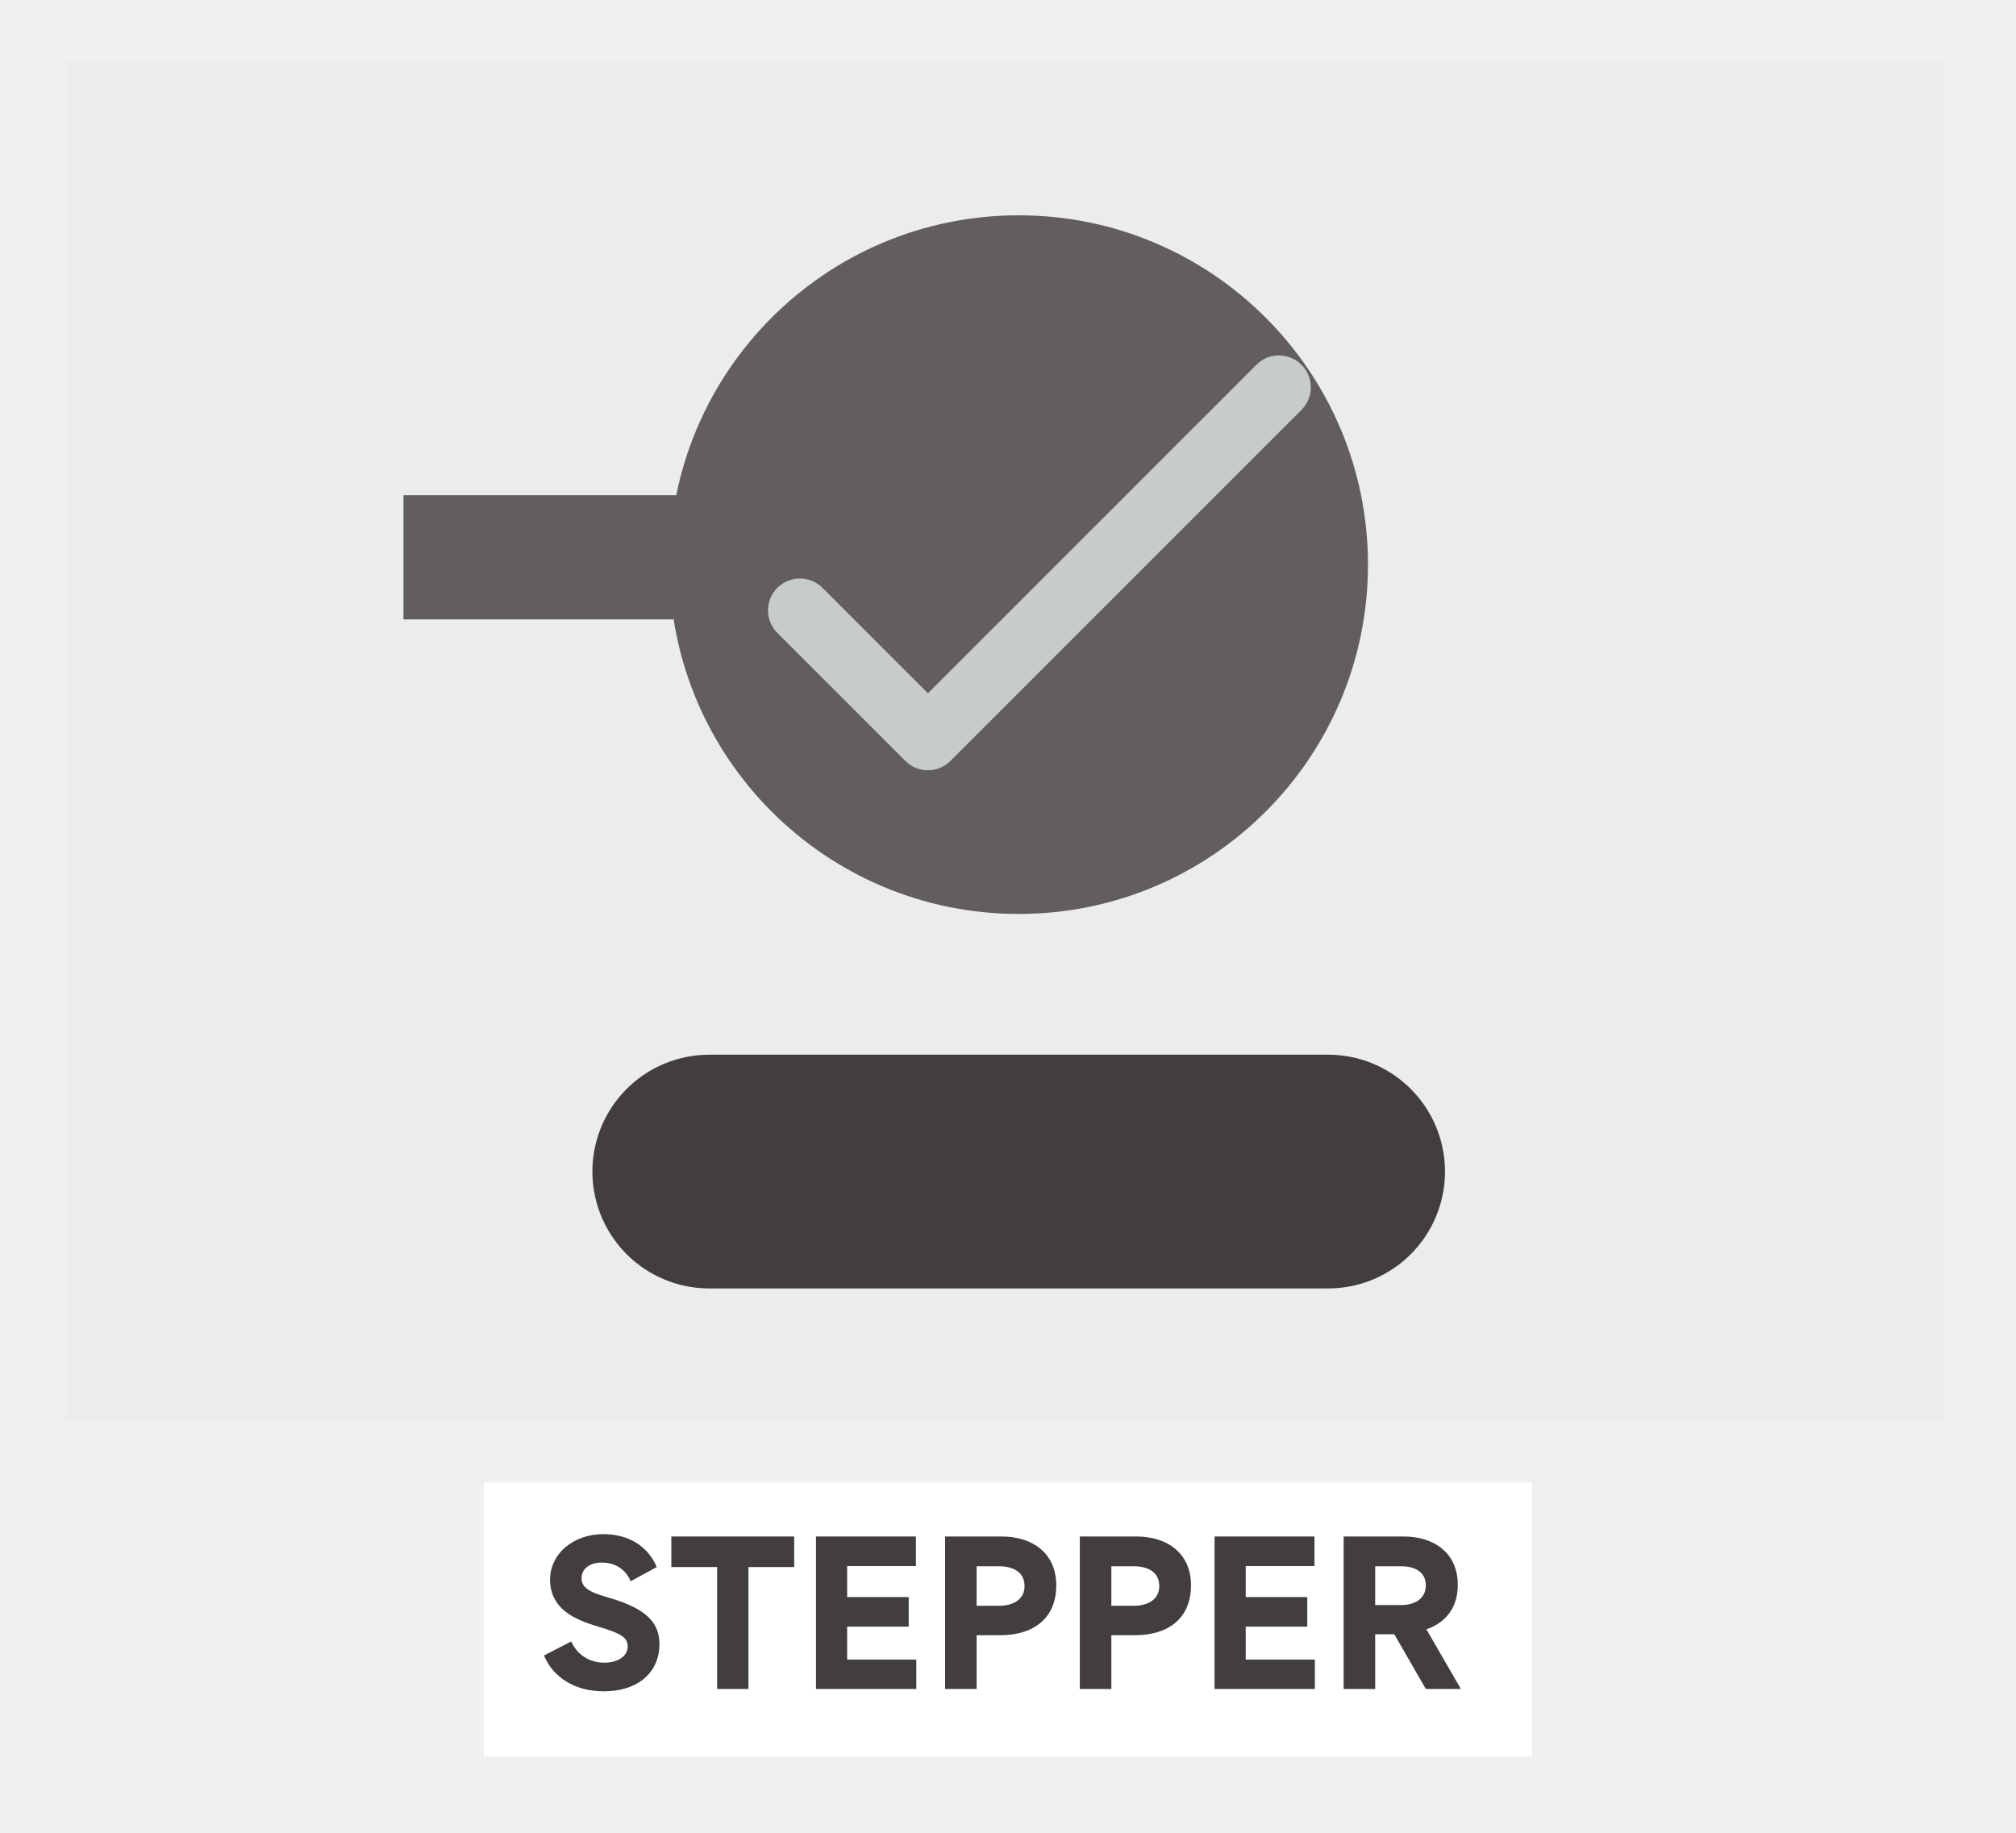
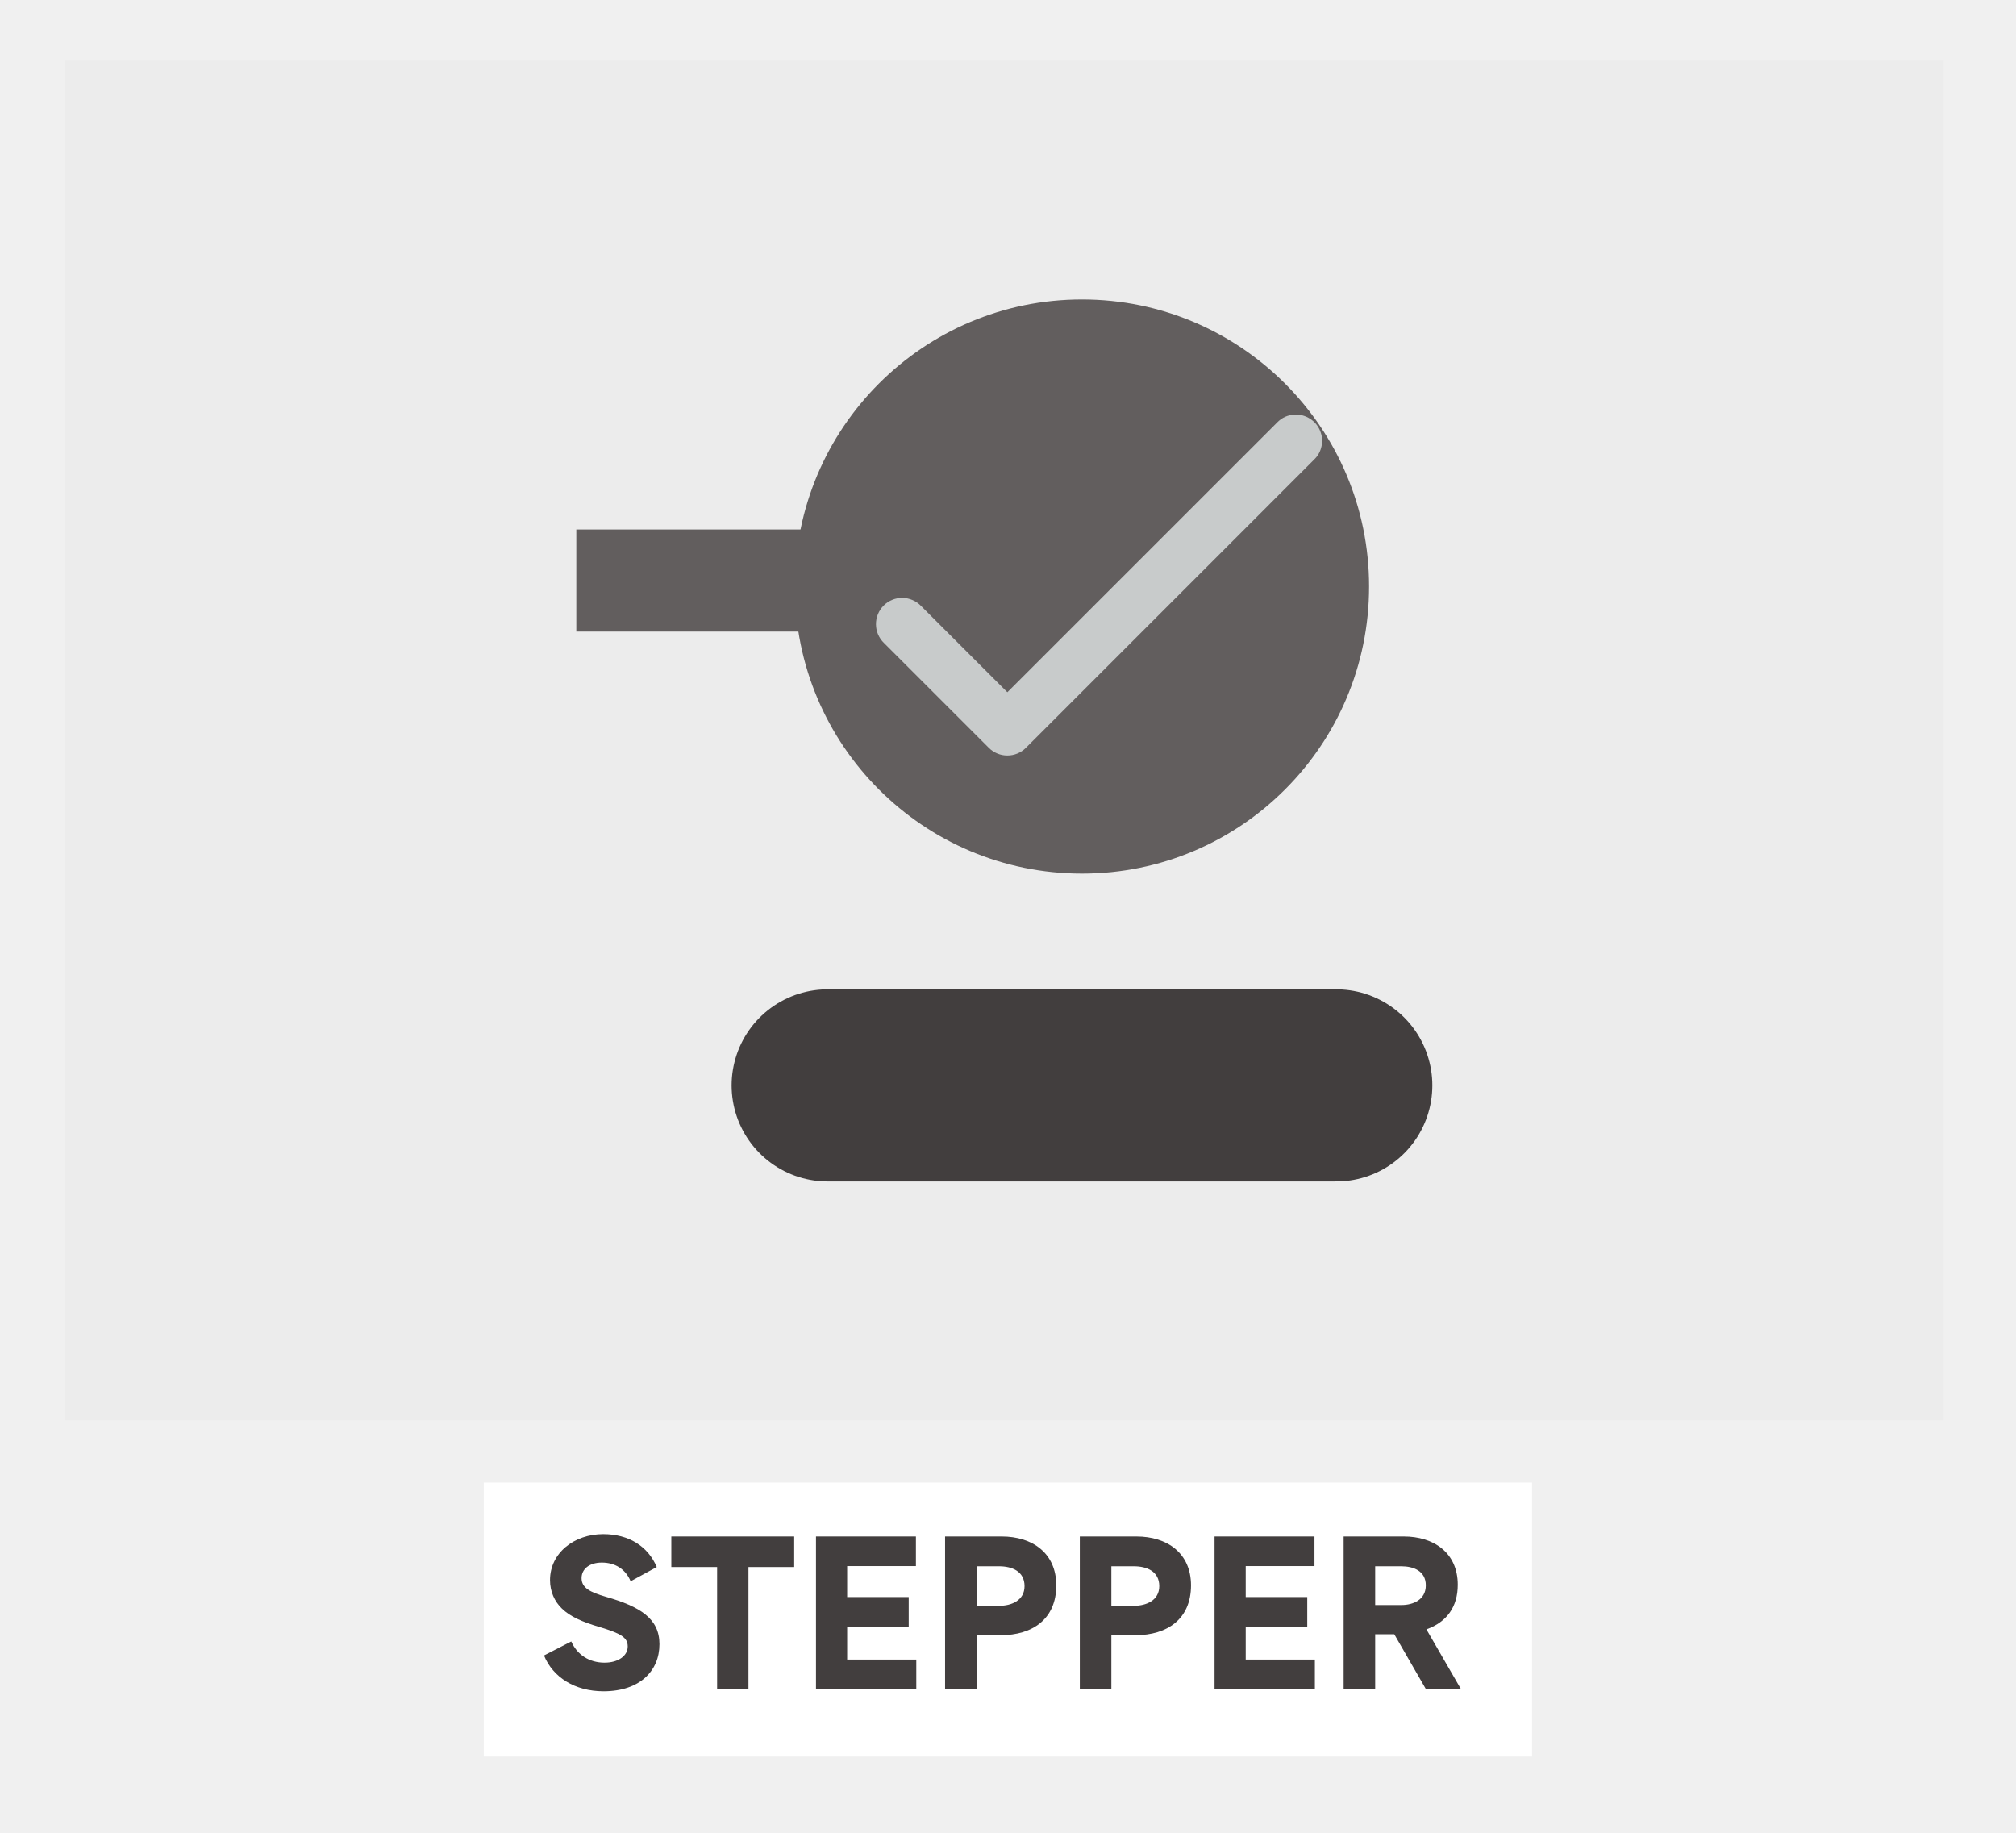
<svg xmlns="http://www.w3.org/2000/svg" width="275" zoomAndPan="magnify" viewBox="0 0 206.25 187.5" height="250" preserveAspectRatio="xMidYMid meet" version="1.0">
  <defs>
    <g />
-     <clipPath id="c67a4ad61a">
+     <clipPath id="c517ab5185">
      <path d="M 6.664 6.203 L 198.84 6.203 L 198.84 145.293 L 6.664 145.293 Z M 6.664 6.203 " clip-rule="nonzero" />
    </clipPath>
-     <clipPath id="5f952c5313">
+     <clipPath id="35357cea5d">
      <path d="M 49.492 151.676 L 156.738 151.676 L 156.738 179.699 L 49.492 179.699 Z M 49.492 151.676 " clip-rule="nonzero" />
    </clipPath>
-     <clipPath id="4397cad4a2">
-       <path d="M 68.48 22.027 L 139.953 22.027 L 139.953 93.5 L 68.48 93.5 Z M 68.48 22.027 " clip-rule="nonzero" />
+     <clipPath id="03d1e2c7f0">
+       <path d="M 81.32 30.633 L 140.066 30.633 L 140.066 89.375 L 81.32 89.375 Z M 81.32 30.633 " clip-rule="nonzero" />
    </clipPath>
-     <clipPath id="6f0308ca46">
-       <path d="M 104.219 22.027 C 84.48 22.027 68.48 38.027 68.48 57.766 C 68.48 77.5 84.48 93.5 104.219 93.5 C 123.953 93.5 139.953 77.5 139.953 57.766 C 139.953 38.027 123.953 22.027 104.219 22.027 Z M 104.219 22.027 " clip-rule="nonzero" />
+     <clipPath id="e9ea76c7b1">
+       <path d="M 110.695 30.633 C 94.473 30.633 81.32 43.781 81.32 60.004 C 81.32 76.227 94.473 89.375 110.695 89.375 C 126.914 89.375 140.066 76.227 140.066 60.004 C 140.066 43.781 126.914 30.633 110.695 30.633 Z M 110.695 30.633 " clip-rule="nonzero" />
    </clipPath>
-     <clipPath id="1126cc6dcd">
-       <path d="M 78.293 36.336 L 134.34 36.336 L 134.34 78.93 L 78.293 78.93 Z M 78.293 36.336 " clip-rule="nonzero" />
+     <clipPath id="031ede044c">
+       <path d="M 89.387 42.391 L 135.453 42.391 L 135.453 77.402 L 89.387 77.402 Z M 89.387 42.391 " clip-rule="nonzero" />
    </clipPath>
  </defs>
-   <g clip-path="url(#c67a4ad61a)">
+   <g clip-path="url(#c517ab5185)">
    <path fill="#ececec" d="M 6.664 6.203 L 198.84 6.203 L 198.84 145.293 L 6.664 145.293 Z M 6.664 6.203 " fill-opacity="1" fill-rule="nonzero" />
  </g>
-   <g clip-path="url(#5f952c5313)">
+   <g clip-path="url(#35357cea5d)">
    <path fill="#ffffff" d="M 49.492 151.676 L 156.738 151.676 L 156.738 179.699 L 49.492 179.699 Z M 49.492 151.676 " fill-opacity="1" fill-rule="nonzero" />
-   </g>
-   <path stroke-linecap="round" transform="matrix(0.747283, -0.000000000000000185, 0.000000000000000185, 0.747283, 60.60406, 107.8984)" fill="none" stroke-linejoin="miter" d="M 16.003 16.001 L 100.726 16.001 " stroke="#423e3e" stroke-width="32" stroke-opacity="1" stroke-miterlimit="4" />
-   <g clip-path="url(#4397cad4a2)">
-     <g clip-path="url(#6f0308ca46)">
-       <path fill="#625e5e" d="M 68.48 22.027 L 139.953 22.027 L 139.953 93.5 L 68.48 93.5 Z M 68.48 22.027 " fill-opacity="1" fill-rule="nonzero" />
-     </g>
  </g>
  <g fill="#423e3e" fill-opacity="1">
    <g transform="translate(55.27556, 172.7873)">
      <g>
        <path d="M 4.223 -11.336 C 4.223 -12.254 5 -12.93 6.297 -12.93 C 7.629 -12.93 8.727 -12.273 9.242 -11.016 L 11.914 -12.473 C 11.016 -14.602 9.043 -15.84 6.434 -15.84 C 3.488 -15.84 0.996 -13.926 0.996 -11.137 C 0.996 -9.941 1.473 -8.945 2.191 -8.246 C 3.027 -7.41 4.324 -6.852 5.996 -6.355 C 8.27 -5.68 8.945 -5.258 8.945 -4.344 C 8.945 -3.387 7.969 -2.691 6.574 -2.691 C 5 -2.691 3.766 -3.508 3.168 -4.859 L 0.379 -3.426 C 1.297 -1.195 3.527 0.238 6.477 0.238 C 10.16 0.238 12.191 -1.832 12.191 -4.582 C 12.191 -7.211 10.199 -8.426 6.734 -9.422 C 5.059 -9.902 4.223 -10.359 4.223 -11.336 Z M 4.223 -11.336 " />
      </g>
    </g>
  </g>
  <g fill="#423e3e" fill-opacity="1">
    <g transform="translate(68.26318, 172.7873)">
      <g>
        <path d="M 5.102 0 L 8.309 0 L 8.309 -12.473 L 12.988 -12.473 L 12.988 -15.598 L 0.418 -15.598 L 0.418 -12.473 L 5.102 -12.473 Z M 5.102 0 " />
      </g>
    </g>
  </g>
  <g fill="#423e3e" fill-opacity="1">
    <g transform="translate(81.66913, 172.7873)">
      <g>
        <path d="M 1.812 -15.598 L 1.812 0 L 12.074 0 L 12.074 -3.008 L 5 -3.008 L 5 -6.375 L 11.297 -6.375 L 11.297 -9.402 L 5 -9.402 L 5 -12.57 L 12.035 -12.57 L 12.035 -15.598 Z M 1.812 -15.598 " />
      </g>
    </g>
  </g>
  <g fill="#423e3e" fill-opacity="1">
    <g transform="translate(94.87588, 172.7873)">
      <g>
        <path d="M 13.188 -10.598 C 13.188 -13.906 10.738 -15.598 7.609 -15.598 L 1.812 -15.598 L 1.812 0 L 5.039 0 L 5.039 -5.5 L 7.492 -5.5 C 10.758 -5.5 13.188 -7.152 13.188 -10.598 Z M 9.941 -10.52 C 9.941 -9.066 8.625 -8.508 7.352 -8.508 L 5.039 -8.508 L 5.039 -12.551 L 7.332 -12.551 C 8.668 -12.551 9.941 -12.035 9.941 -10.52 Z M 9.941 -10.52 " />
      </g>
    </g>
  </g>
  <g fill="#423e3e" fill-opacity="1">
    <g transform="translate(108.6603, 172.7873)">
      <g>
        <path d="M 13.188 -10.598 C 13.188 -13.906 10.738 -15.598 7.609 -15.598 L 1.812 -15.598 L 1.812 0 L 5.039 0 L 5.039 -5.5 L 7.492 -5.5 C 10.758 -5.5 13.188 -7.152 13.188 -10.598 Z M 9.941 -10.52 C 9.941 -9.066 8.625 -8.508 7.352 -8.508 L 5.039 -8.508 L 5.039 -12.551 L 7.332 -12.551 C 8.668 -12.551 9.941 -12.035 9.941 -10.52 Z M 9.941 -10.52 " />
      </g>
    </g>
  </g>
  <g fill="#423e3e" fill-opacity="1">
    <g transform="translate(122.4447, 172.7873)">
      <g>
        <path d="M 1.812 -15.598 L 1.812 0 L 12.074 0 L 12.074 -3.008 L 5 -3.008 L 5 -6.375 L 11.297 -6.375 L 11.297 -9.402 L 5 -9.402 L 5 -12.57 L 12.035 -12.57 L 12.035 -15.598 Z M 1.812 -15.598 " />
      </g>
    </g>
  </g>
  <g fill="#423e3e" fill-opacity="1">
    <g transform="translate(135.6515, 172.7873)">
      <g>
        <path d="M 13.805 0 L 10.281 -6.098 C 12.391 -6.852 13.488 -8.426 13.488 -10.66 C 13.488 -13.965 10.996 -15.598 7.969 -15.598 L 1.812 -15.598 L 1.812 0 L 5.039 0 L 5.039 -5.598 L 6.992 -5.598 L 10.219 0 Z M 7.73 -8.586 L 5.039 -8.586 L 5.039 -12.551 L 7.711 -12.551 C 8.926 -12.551 10.219 -12.094 10.219 -10.598 C 10.219 -9.125 8.926 -8.586 7.73 -8.586 Z M 7.73 -8.586 " />
      </g>
    </g>
  </g>
-   <path stroke-linecap="butt" transform="matrix(0.747283, -0.000000000000000093, 0.000000000000000093, 0.747283, 41.27826, 50.66491)" fill="none" stroke-linejoin="miter" d="M -0.001 8.498 L 116.687 8.498 " stroke="#625e5e" stroke-width="17" stroke-opacity="1" stroke-miterlimit="4" />
-   <g clip-path="url(#1126cc6dcd)">
-     <path fill="#c8cbcb" d="M 130.746 36.363 C 129.867 36.391 129.117 36.719 128.504 37.352 L 94.93 70.926 L 84.188 60.184 C 83.887 59.867 83.531 59.625 83.129 59.449 C 82.727 59.277 82.309 59.188 81.867 59.184 C 81.43 59.176 81.008 59.258 80.602 59.422 C 80.195 59.59 79.84 59.828 79.527 60.137 C 79.219 60.445 78.98 60.805 78.816 61.211 C 78.648 61.617 78.57 62.039 78.574 62.477 C 78.578 62.914 78.668 63.336 78.84 63.738 C 79.016 64.141 79.258 64.492 79.574 64.797 L 92.625 77.844 C 92.93 78.152 93.281 78.387 93.68 78.551 C 94.082 78.719 94.496 78.801 94.93 78.801 C 95.363 78.801 95.777 78.719 96.18 78.551 C 96.578 78.387 96.93 78.152 97.234 77.844 L 133.117 41.965 C 133.352 41.734 133.551 41.477 133.707 41.188 C 133.863 40.898 133.977 40.594 134.039 40.273 C 134.105 39.949 134.121 39.625 134.09 39.297 C 134.055 38.973 133.977 38.656 133.848 38.352 C 133.719 38.051 133.551 37.773 133.336 37.523 C 133.125 37.27 132.883 37.055 132.605 36.879 C 132.328 36.703 132.031 36.57 131.715 36.48 C 131.398 36.395 131.074 36.355 130.746 36.363 Z M 130.746 36.363 " fill-opacity="1" fill-rule="nonzero" />
+   <path stroke-linecap="round" transform="matrix(0.614211, 0, 0, 0.614211, 74.84699, 101.2105)" fill="none" stroke-linejoin="miter" d="M 16.002 16.002 L 100.721 16.002 " stroke="#423e3e" stroke-width="32" stroke-opacity="1" stroke-miterlimit="4" />
+   <g clip-path="url(#03d1e2c7f0)">
+     <g clip-path="url(#e9ea76c7b1)">
+       <path fill="#625e5e" d="M 81.32 30.633 L 140.066 30.633 L 140.066 89.375 L 81.32 89.375 Z M 81.32 30.633 " fill-opacity="1" fill-rule="nonzero" />
+     </g>
+   </g>
+   <path stroke-linecap="butt" transform="matrix(0.614211, -0.000000000000000076, 0.000000000000000076, 0.614211, 58.96263, 54.16889)" fill="none" stroke-linejoin="miter" d="M -0.003 8.502 L 116.687 8.502 " stroke="#625e5e" stroke-width="17" stroke-opacity="1" stroke-miterlimit="4" />
+   <g clip-path="url(#031ede044c)">
+     <path fill="#c8cbcb" d="M 132.5 42.414 C 131.773 42.438 131.16 42.707 130.656 43.227 L 103.059 70.82 L 94.23 61.992 C 93.98 61.734 93.691 61.531 93.359 61.391 C 93.031 61.246 92.684 61.172 92.324 61.168 C 91.965 61.164 91.617 61.23 91.285 61.367 C 90.949 61.504 90.656 61.699 90.402 61.953 C 90.148 62.211 89.953 62.504 89.816 62.836 C 89.68 63.172 89.613 63.516 89.617 63.879 C 89.621 64.238 89.691 64.582 89.836 64.914 C 89.98 65.246 90.18 65.535 90.441 65.785 L 101.164 76.508 C 101.414 76.762 101.707 76.953 102.035 77.09 C 102.363 77.227 102.703 77.293 103.059 77.293 C 103.414 77.293 103.758 77.227 104.086 77.09 C 104.414 76.953 104.703 76.762 104.957 76.508 L 134.445 47.016 C 134.844 46.633 135.098 46.168 135.207 45.625 C 135.316 45.086 135.262 44.559 135.047 44.051 C 134.832 43.539 134.492 43.137 134.027 42.84 C 133.562 42.539 133.051 42.398 132.5 42.414 Z M 132.5 42.414 " fill-opacity="1" fill-rule="nonzero" />
  </g>
</svg>
